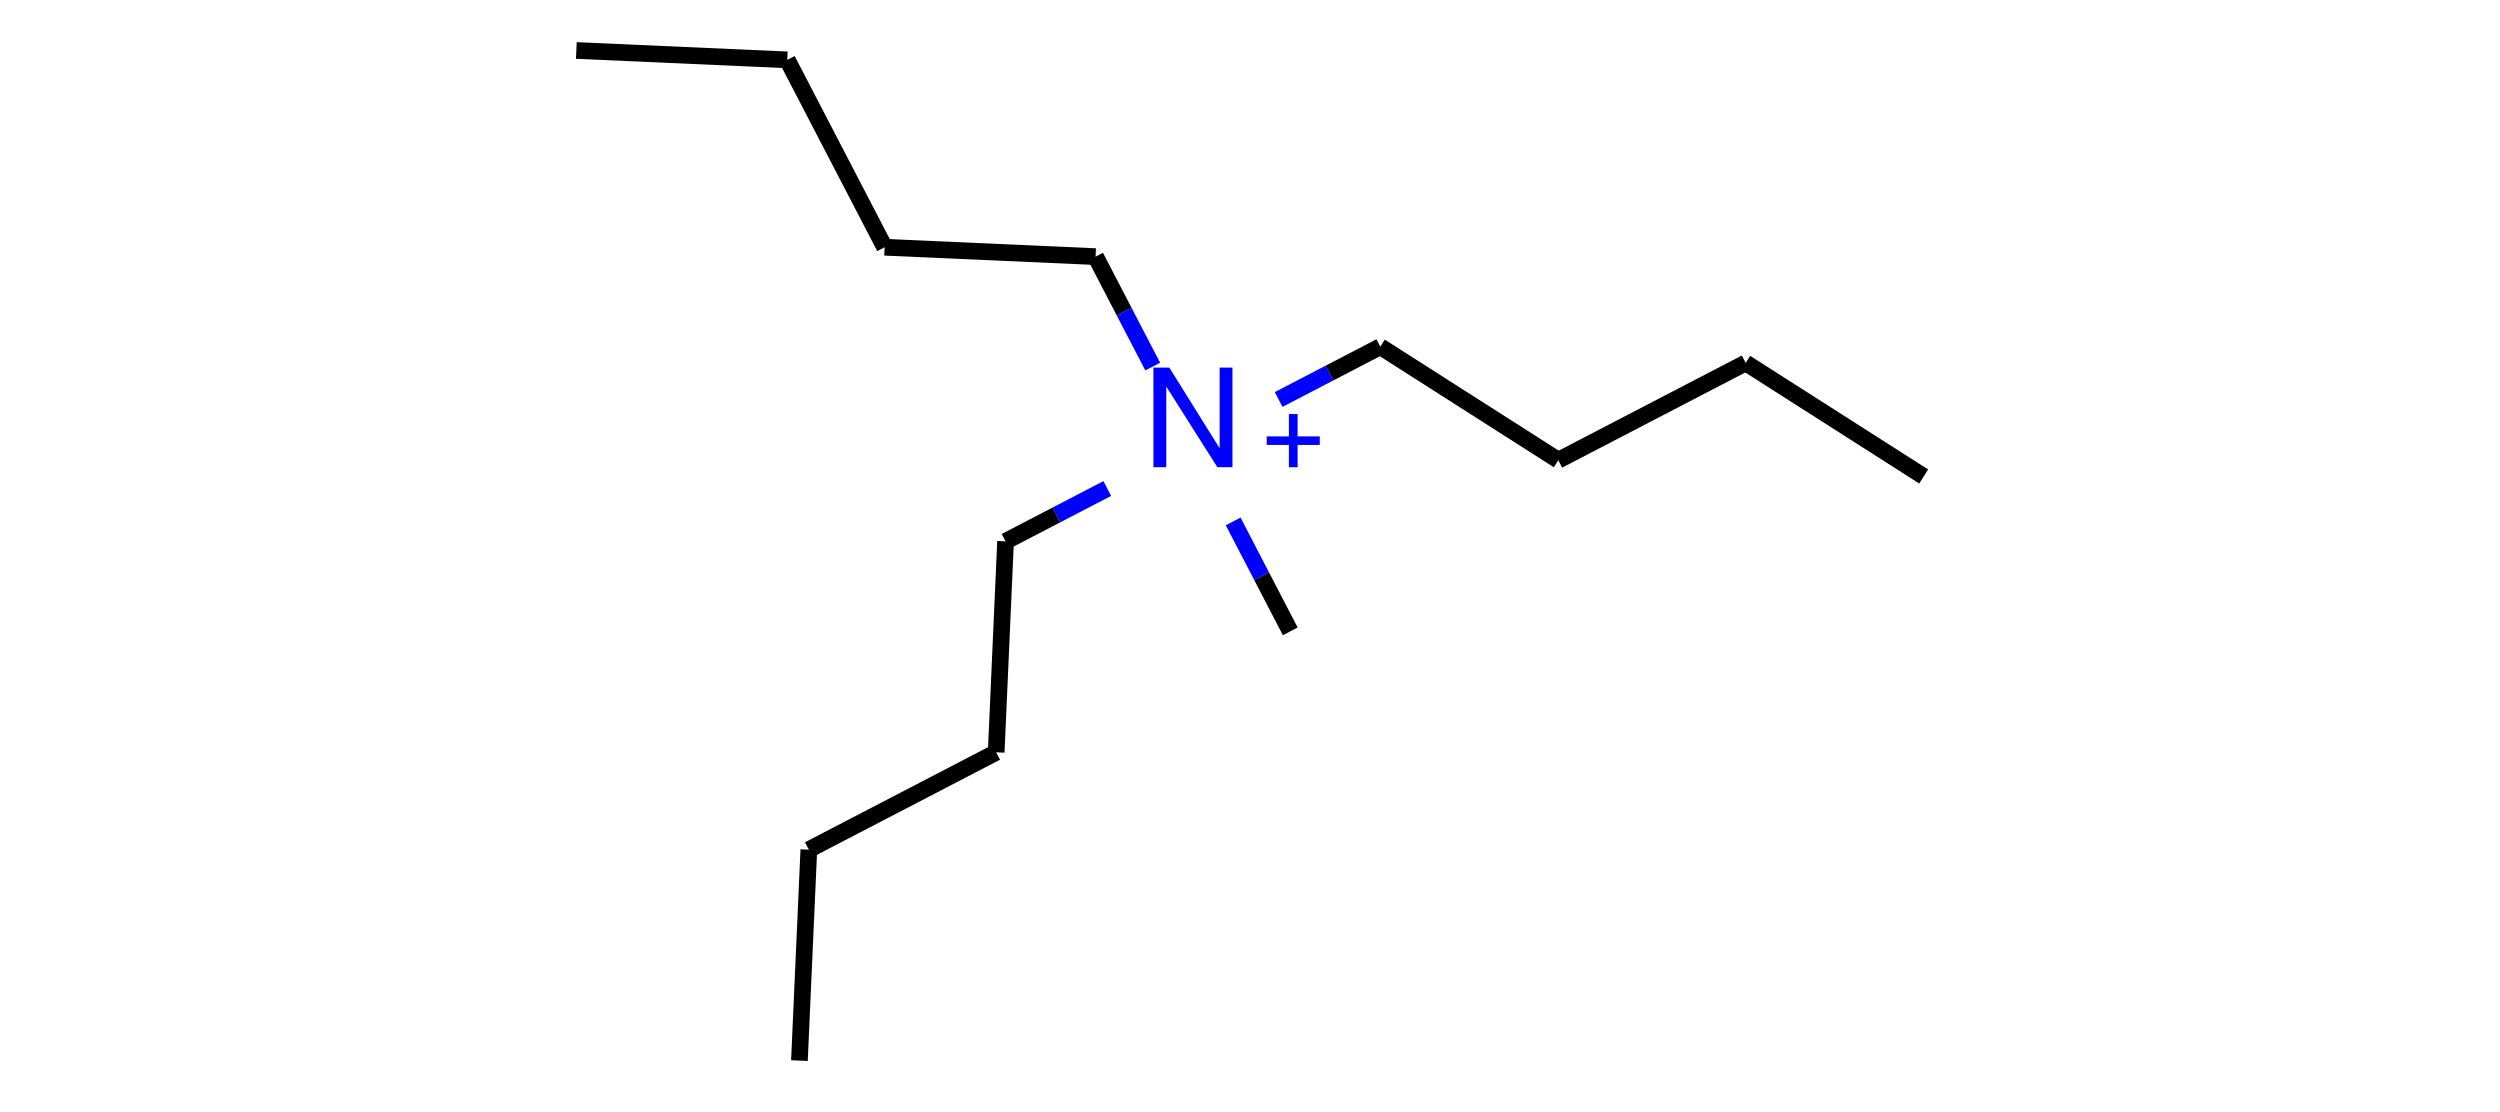
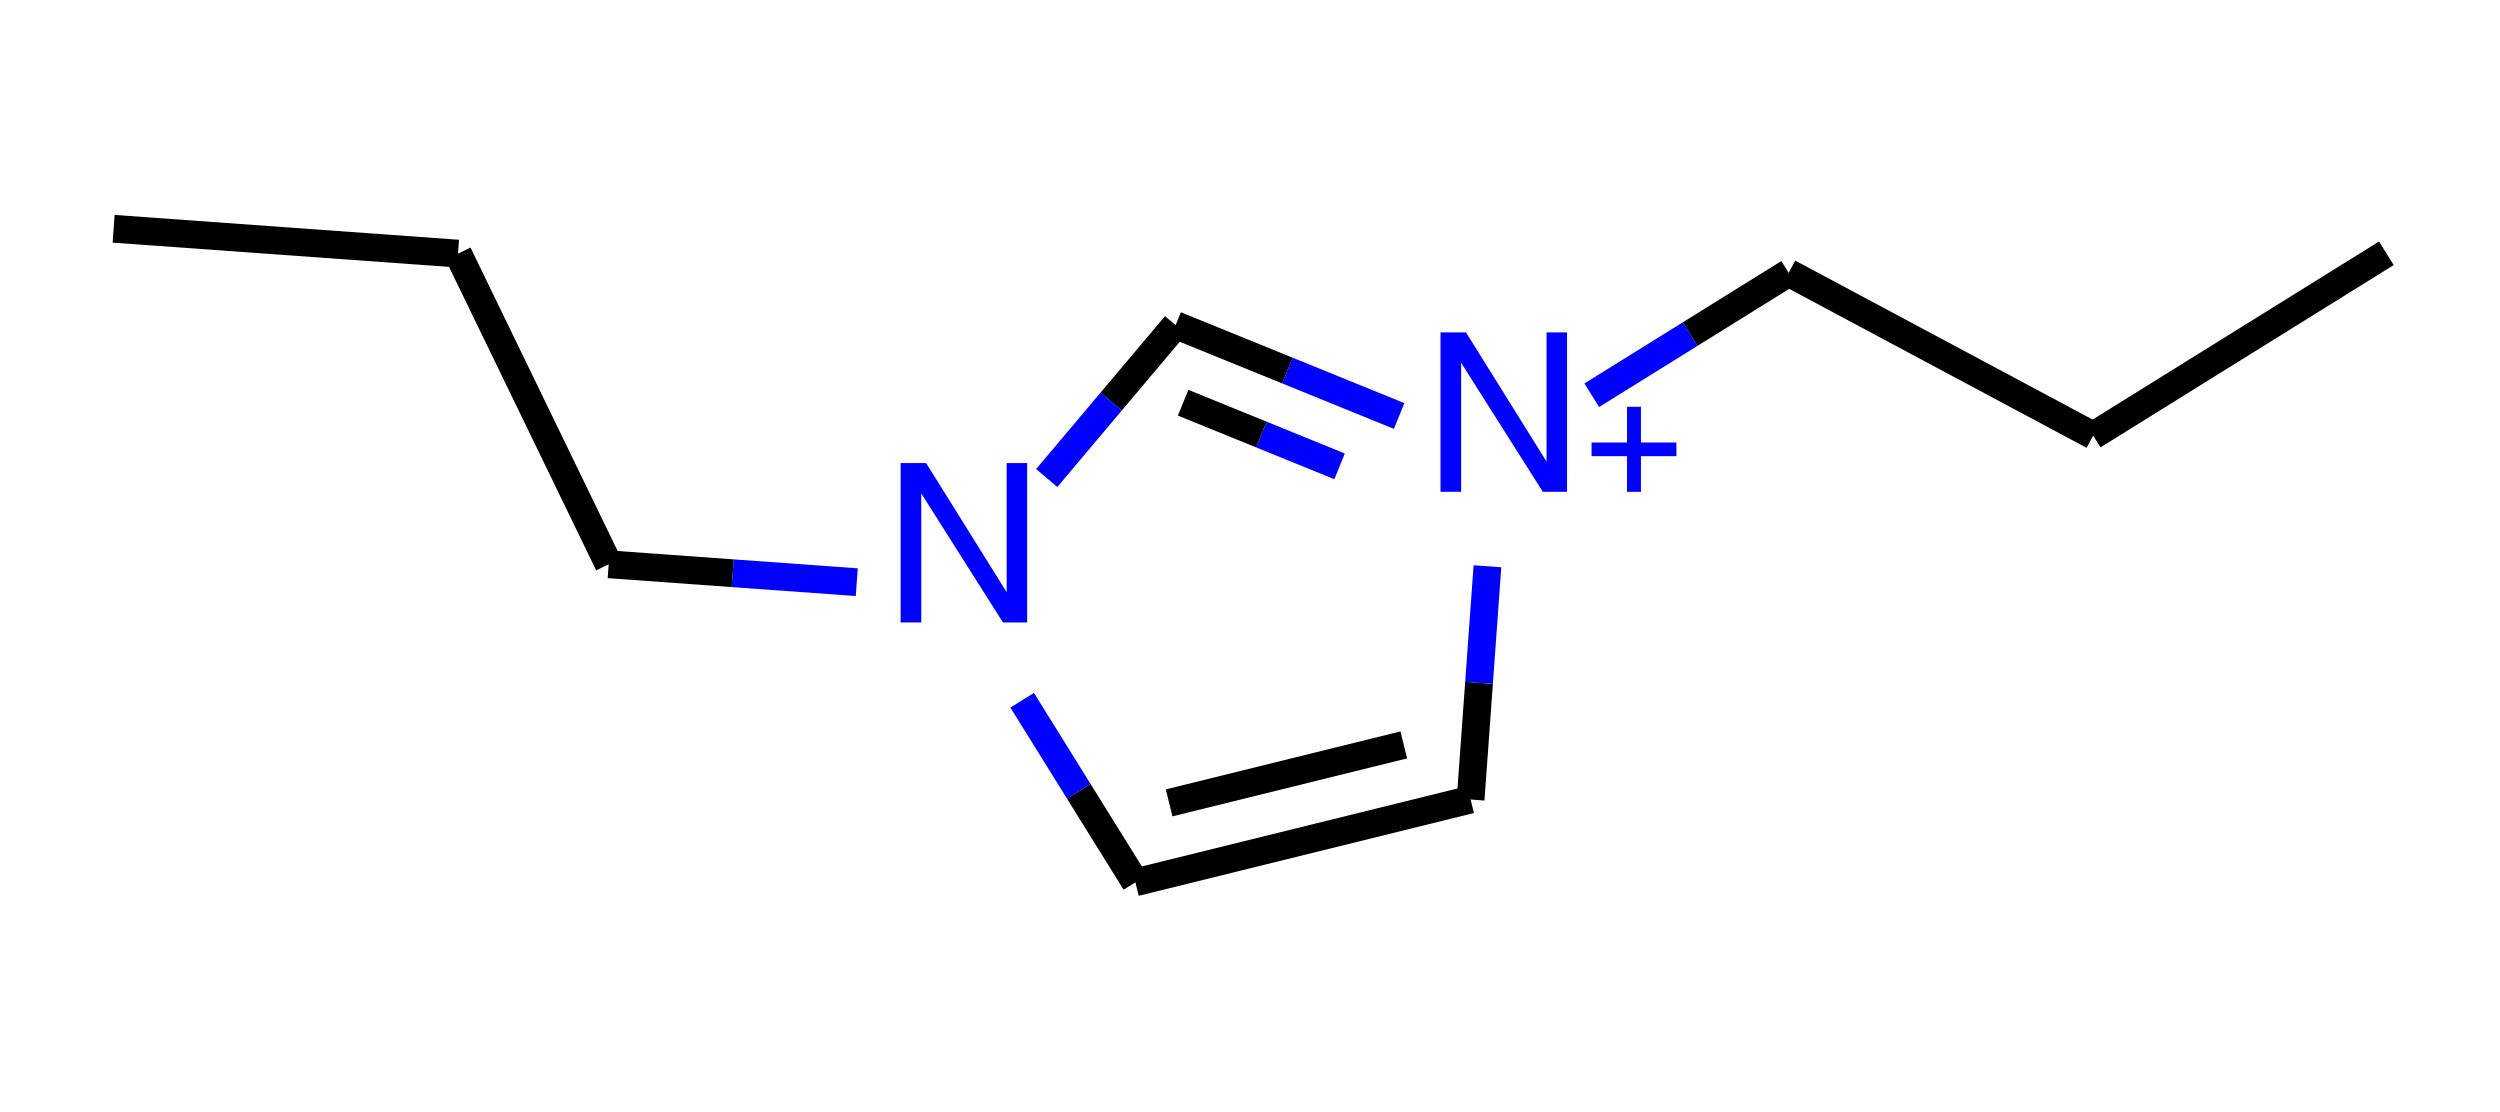
<svg xmlns="http://www.w3.org/2000/svg" xmlns:xlink="http://www.w3.org/1999/xlink" width="337.5pt" height="150pt" viewBox="0 0 337.5 150" version="1.1">
  <defs>
    <g>
      <symbol overflow="visible" id="glyph0-0">
        <path style="stroke:none;" d="" />
      </symbol>
      <symbol overflow="visible" id="glyph0-1">
-         <path style="stroke:none;" d="M 1.43 -13.449 L 3.578 -13.449 L 10.371 -2.555 L 10.371 -13.449 L 12.102 -13.449 L 12.102 0 L 10.062 0 L 3.168 -10.887 L 3.168 0 L 1.43 0 Z M 1.43 -13.449 " />
+         <path style="stroke:none;" d="M 2.285 -21.52 L 5.727 -21.52 L 16.598 -4.086 L 16.598 -21.52 L 19.367 -21.52 L 19.367 0 L 16.098 0 L 5.07 -17.418 L 5.07 0 L 2.285 0 Z M 2.285 -21.52 " />
      </symbol>
      <symbol overflow="visible" id="glyph1-0">
        <path style="stroke:none;" d="" />
      </symbol>
      <symbol overflow="visible" id="glyph1-1">
-         <path style="stroke:none;" d="M 0.633 -3.008 L 0.633 -4.16 L 3.625 -4.16 L 3.625 -7.176 L 4.801 -7.176 L 4.801 -4.16 L 7.793 -4.16 L 7.793 -3.008 L 4.801 -3.008 L 4.801 0 L 3.625 0 L 3.625 -3.008 Z M 0.633 -3.008 " />
+         <path style="stroke:none;" d="M 1.012 -4.812 L 1.012 -6.656 L 5.801 -6.656 L 5.801 -11.48 L 7.68 -11.48 L 7.68 -6.656 L 12.469 -6.656 L 12.469 -4.812 L 7.68 -4.812 L 7.68 0 L 5.801 0 L 5.801 -4.812 Z M 1.012 -4.812 " />
      </symbol>
    </g>
+     <clipPath id="clip1">
+       <path d="M 261 12 L 337.5 12 L 337.5 81 L 261 81 Z M 261 12 " />
+     </clipPath>
  </defs>
-   <g id="surface39">
+   <g id="surface23">
    <path style=" stroke:none;fill-rule:nonzero;fill:rgb(100%,100%,100%);fill-opacity:1;" d="M 0 0 L 337.5 0 L 337.5 150 L 0 150 Z M 0 0 " />
-     <path style="fill:none;stroke-width:3;stroke-linecap:butt;stroke-linejoin:miter;stroke:rgb(0%,0%,0%);stroke-opacity:1;stroke-miterlimit:4;" d="M 103.74 9.089 L 141.708 10.776 " transform="matrix(0.75,0,0,0.75,0,0)" />
-     <path style="fill:none;stroke-width:3;stroke-linecap:butt;stroke-linejoin:miter;stroke:rgb(0%,0%,0%);stroke-opacity:1;stroke-miterlimit:4;" d="M 141.708 10.776 L 159.234 44.505 " transform="matrix(0.75,0,0,0.75,0,0)" />
-     <path style="fill:none;stroke-width:3;stroke-linecap:butt;stroke-linejoin:miter;stroke:rgb(0%,0%,0%);stroke-opacity:1;stroke-miterlimit:4;" d="M 159.234 44.505 L 197.203 46.193 " transform="matrix(0.75,0,0,0.75,0,0)" />
-     <path style="fill:none;stroke-width:3;stroke-linecap:butt;stroke-linejoin:miter;stroke:rgb(0%,0%,0%);stroke-opacity:1;stroke-miterlimit:4;" d="M 197.203 46.193 L 202.344 56.089 " transform="matrix(0.75,0,0,0.75,0,0)" />
-     <path style="fill:none;stroke-width:3;stroke-linecap:butt;stroke-linejoin:miter;stroke:rgb(0%,0%,100%);stroke-opacity:1;stroke-miterlimit:4;" d="M 202.344 56.089 L 207.49 65.984 " transform="matrix(0.75,0,0,0.75,0,0)" />
-     <path style="fill:none;stroke-width:3;stroke-linecap:butt;stroke-linejoin:miter;stroke:rgb(0%,0%,100%);stroke-opacity:1;stroke-miterlimit:4;" d="M 221.969 93.854 L 227.109 103.75 " transform="matrix(0.75,0,0,0.75,0,0)" />
-     <path style="fill:none;stroke-width:3;stroke-linecap:butt;stroke-linejoin:miter;stroke:rgb(0%,0%,0%);stroke-opacity:1;stroke-miterlimit:4;" d="M 227.109 103.75 L 232.25 113.646 " transform="matrix(0.75,0,0,0.75,0,0)" />
-     <path style="fill:none;stroke-width:3;stroke-linecap:butt;stroke-linejoin:miter;stroke:rgb(0%,0%,100%);stroke-opacity:1;stroke-miterlimit:4;" d="M 199.307 87.932 L 190.151 92.688 " transform="matrix(0.75,0,0,0.75,0,0)" />
-     <path style="fill:none;stroke-width:3;stroke-linecap:butt;stroke-linejoin:miter;stroke:rgb(0%,0%,0%);stroke-opacity:1;stroke-miterlimit:4;" d="M 190.151 92.688 L 181 97.443 " transform="matrix(0.75,0,0,0.75,0,0)" />
-     <path style="fill:none;stroke-width:3;stroke-linecap:butt;stroke-linejoin:miter;stroke:rgb(0%,0%,100%);stroke-opacity:1;stroke-miterlimit:4;" d="M 230.151 71.906 L 239.302 67.151 " transform="matrix(0.75,0,0,0.75,0,0)" />
-     <path style="fill:none;stroke-width:3;stroke-linecap:butt;stroke-linejoin:miter;stroke:rgb(0%,0%,0%);stroke-opacity:1;stroke-miterlimit:4;" d="M 239.302 67.151 L 248.453 62.396 " transform="matrix(0.75,0,0,0.75,0,0)" />
-     <path style="fill:none;stroke-width:3;stroke-linecap:butt;stroke-linejoin:miter;stroke:rgb(0%,0%,0%);stroke-opacity:1;stroke-miterlimit:4;" d="M 181 97.443 L 179.312 135.417 " transform="matrix(0.75,0,0,0.75,0,0)" />
-     <path style="fill:none;stroke-width:3;stroke-linecap:butt;stroke-linejoin:miter;stroke:rgb(0%,0%,0%);stroke-opacity:1;stroke-miterlimit:4;" d="M 179.312 135.417 L 145.589 152.938 " transform="matrix(0.75,0,0,0.75,0,0)" />
-     <path style="fill:none;stroke-width:3;stroke-linecap:butt;stroke-linejoin:miter;stroke:rgb(0%,0%,0%);stroke-opacity:1;stroke-miterlimit:4;" d="M 145.589 152.938 L 143.896 190.911 " transform="matrix(0.75,0,0,0.75,0,0)" />
-     <path style="fill:none;stroke-width:3;stroke-linecap:butt;stroke-linejoin:miter;stroke:rgb(0%,0%,0%);stroke-opacity:1;stroke-miterlimit:4;" d="M 248.453 62.396 L 280.495 82.844 " transform="matrix(0.75,0,0,0.75,0,0)" />
-     <path style="fill:none;stroke-width:3;stroke-linecap:butt;stroke-linejoin:miter;stroke:rgb(0%,0%,0%);stroke-opacity:1;stroke-miterlimit:4;" d="M 280.495 82.844 L 314.224 65.318 " transform="matrix(0.75,0,0,0.75,0,0)" />
-     <path style="fill:none;stroke-width:3;stroke-linecap:butt;stroke-linejoin:miter;stroke:rgb(0%,0%,0%);stroke-opacity:1;stroke-miterlimit:4;" d="M 314.224 65.318 L 346.26 85.766 " transform="matrix(0.75,0,0,0.75,0,0)" />
+     <path style="fill:none;stroke-width:5;stroke-linecap:butt;stroke-linejoin:miter;stroke:rgb(0%,0%,0%);stroke-opacity:1;stroke-miterlimit:4;" d="M 204.37 158.818 L 264.708 143.917 " transform="matrix(0.75,0,0,0.75,0,0)" />
+     <path style="fill:none;stroke-width:5;stroke-linecap:butt;stroke-linejoin:miter;stroke:rgb(0%,0%,0%);stroke-opacity:1;stroke-miterlimit:4;" d="M 210.443 144.516 L 252.677 134.083 " transform="matrix(0.75,0,0,0.75,0,0)" />
+     <path style="fill:none;stroke-width:5;stroke-linecap:butt;stroke-linejoin:miter;stroke:rgb(0%,0%,0%);stroke-opacity:1;stroke-miterlimit:4;" d="M 204.37 158.818 L 194.182 142.432 " transform="matrix(0.75,0,0,0.75,0,0)" />
+     <path style="fill:none;stroke-width:5;stroke-linecap:butt;stroke-linejoin:miter;stroke:rgb(0%,0%,100%);stroke-opacity:1;stroke-miterlimit:4;" d="M 194.182 142.432 L 183.99 126.042 " transform="matrix(0.75,0,0,0.75,0,0)" />
+     <path style="fill:none;stroke-width:5;stroke-linecap:butt;stroke-linejoin:miter;stroke:rgb(0%,0%,0%);stroke-opacity:1;stroke-miterlimit:4;" d="M 264.708 143.917 L 266.224 122.922 " transform="matrix(0.75,0,0,0.75,0,0)" />
+     <path style="fill:none;stroke-width:5;stroke-linecap:butt;stroke-linejoin:miter;stroke:rgb(0%,0%,100%);stroke-opacity:1;stroke-miterlimit:4;" d="M 266.224 122.922 L 267.74 101.927 " transform="matrix(0.75,0,0,0.75,0,0)" />
+     <path style="fill:none;stroke-width:5;stroke-linecap:butt;stroke-linejoin:miter;stroke:rgb(0%,0%,100%);stroke-opacity:1;stroke-miterlimit:4;" d="M 286.516 71.146 L 304.234 60.13 " transform="matrix(0.75,0,0,0.75,0,0)" />
+     <path style="fill:none;stroke-width:5;stroke-linecap:butt;stroke-linejoin:miter;stroke:rgb(0%,0%,0%);stroke-opacity:1;stroke-miterlimit:4;" d="M 304.234 60.13 L 321.958 49.109 " transform="matrix(0.75,0,0,0.75,0,0)" />
+     <path style="fill:none;stroke-width:5;stroke-linecap:butt;stroke-linejoin:miter;stroke:rgb(0%,0%,100%);stroke-opacity:1;stroke-miterlimit:4;" d="M 251.844 74.88 L 231.724 66.698 " transform="matrix(0.75,0,0,0.75,0,0)" />
+     <path style="fill:none;stroke-width:5;stroke-linecap:butt;stroke-linejoin:miter;stroke:rgb(0%,0%,0%);stroke-opacity:1;stroke-miterlimit:4;" d="M 231.724 66.698 L 211.609 58.521 " transform="matrix(0.75,0,0,0.75,0,0)" />
+     <path style="fill:none;stroke-width:5;stroke-linecap:butt;stroke-linejoin:miter;stroke:rgb(0%,0%,100%);stroke-opacity:1;stroke-miterlimit:4;" d="M 241.125 83.943 L 227.042 78.214 " transform="matrix(0.75,0,0,0.75,0,0)" />
+     <path style="fill:none;stroke-width:5;stroke-linecap:butt;stroke-linejoin:miter;stroke:rgb(0%,0%,0%);stroke-opacity:1;stroke-miterlimit:4;" d="M 227.042 78.214 L 212.964 72.49 " transform="matrix(0.75,0,0,0.75,0,0)" />
+     <path style="fill:none;stroke-width:5;stroke-linecap:butt;stroke-linejoin:miter;stroke:rgb(0%,0%,0%);stroke-opacity:1;stroke-miterlimit:4;" d="M 321.958 49.109 L 376.766 78.406 " transform="matrix(0.75,0,0,0.75,0,0)" />
+     <g clip-path="url(#clip1)" clip-rule="nonzero">
+       <path style="fill:none;stroke-width:5;stroke-linecap:butt;stroke-linejoin:miter;stroke:rgb(0%,0%,0%);stroke-opacity:1;stroke-miterlimit:4;" d="M 376.766 78.406 L 429.547 45.589 " transform="matrix(0.75,0,0,0.75,0,0)" />
+     </g>
+     <path style="fill:none;stroke-width:5;stroke-linecap:butt;stroke-linejoin:miter;stroke:rgb(0%,0%,0%);stroke-opacity:1;stroke-miterlimit:4;" d="M 211.609 58.521 L 200.01 72.281 " transform="matrix(0.75,0,0,0.75,0,0)" />
+     <path style="fill:none;stroke-width:5;stroke-linecap:butt;stroke-linejoin:miter;stroke:rgb(0%,0%,100%);stroke-opacity:1;stroke-miterlimit:4;" d="M 200.01 72.281 L 188.411 86.042 " transform="matrix(0.75,0,0,0.75,0,0)" />
+     <path style="fill:none;stroke-width:5;stroke-linecap:butt;stroke-linejoin:miter;stroke:rgb(0%,0%,100%);stroke-opacity:1;stroke-miterlimit:4;" d="M 154.219 104.792 L 131.891 103.182 " transform="matrix(0.75,0,0,0.75,0,0)" />
+     <path style="fill:none;stroke-width:5;stroke-linecap:butt;stroke-linejoin:miter;stroke:rgb(0%,0%,0%);stroke-opacity:1;stroke-miterlimit:4;" d="M 131.891 103.182 L 109.562 101.573 " transform="matrix(0.75,0,0,0.75,0,0)" />
+     <path style="fill:none;stroke-width:5;stroke-linecap:butt;stroke-linejoin:miter;stroke:rgb(0%,0%,0%);stroke-opacity:1;stroke-miterlimit:4;" d="M 109.562 101.573 L 82.443 45.651 " transform="matrix(0.75,0,0,0.75,0,0)" />
+     <path style="fill:none;stroke-width:5;stroke-linecap:butt;stroke-linejoin:miter;stroke:rgb(0%,0%,0%);stroke-opacity:1;stroke-miterlimit:4;" d="M 82.443 45.651 L 20.453 41.182 " transform="matrix(0.75,0,0,0.75,0,0)" />
    <g style="fill:rgb(0%,0%,100%);fill-opacity:1;">
-       <use xlink:href="#glyph0-1" x="154.281" y="63.074" />
+       <use xlink:href="#glyph0-1" x="192.184" y="66.395" />
    </g>
    <g style="fill:rgb(0%,0%,100%);fill-opacity:1;">
-       <use xlink:href="#glyph1-1" x="170.375" y="63.074" />
+       <use xlink:href="#glyph1-1" x="213.848" y="66.395" />
+     </g>
+     <g style="fill:rgb(0%,0%,100%);fill-opacity:1;">
+       <use xlink:href="#glyph0-1" x="119.301" y="84.031" />
    </g>
  </g>
</svg>
